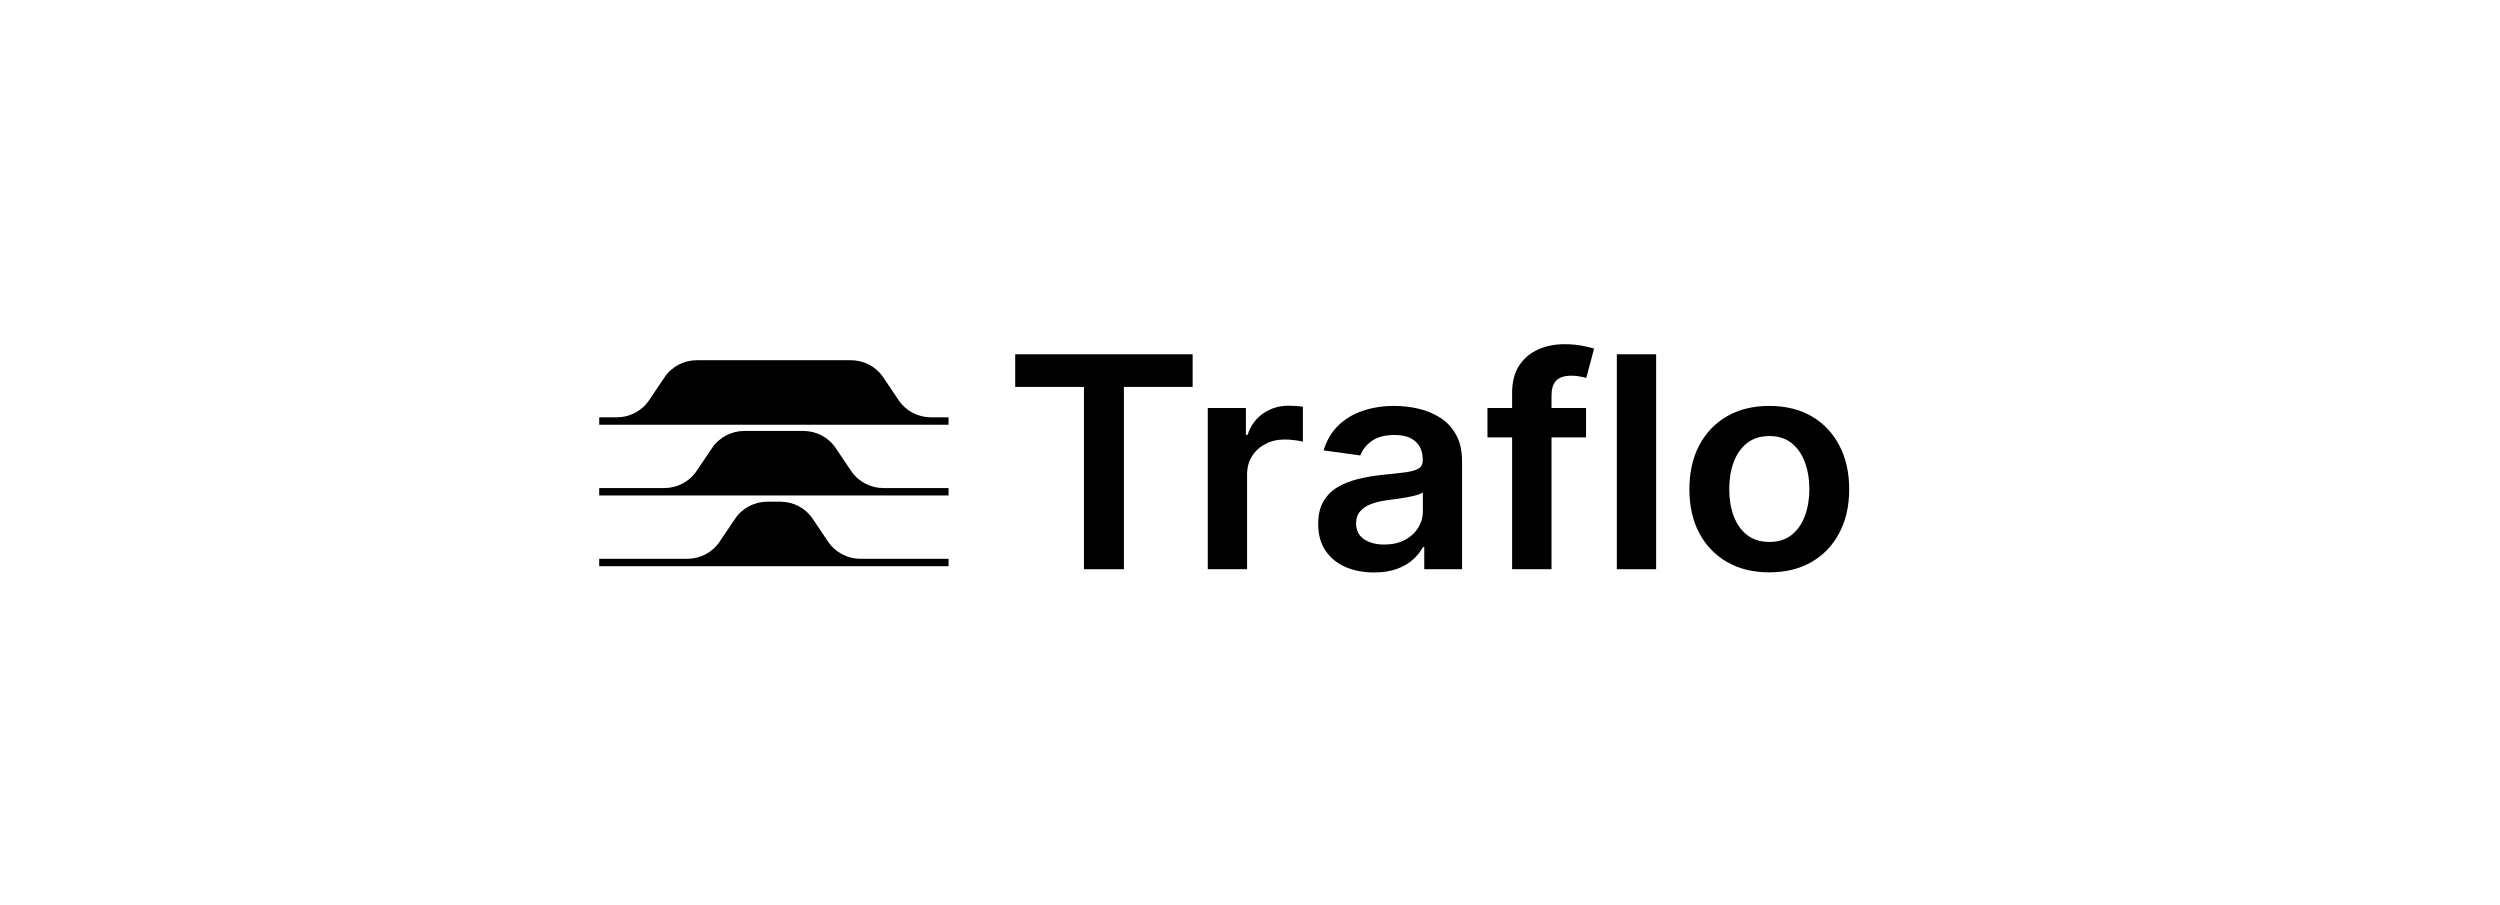
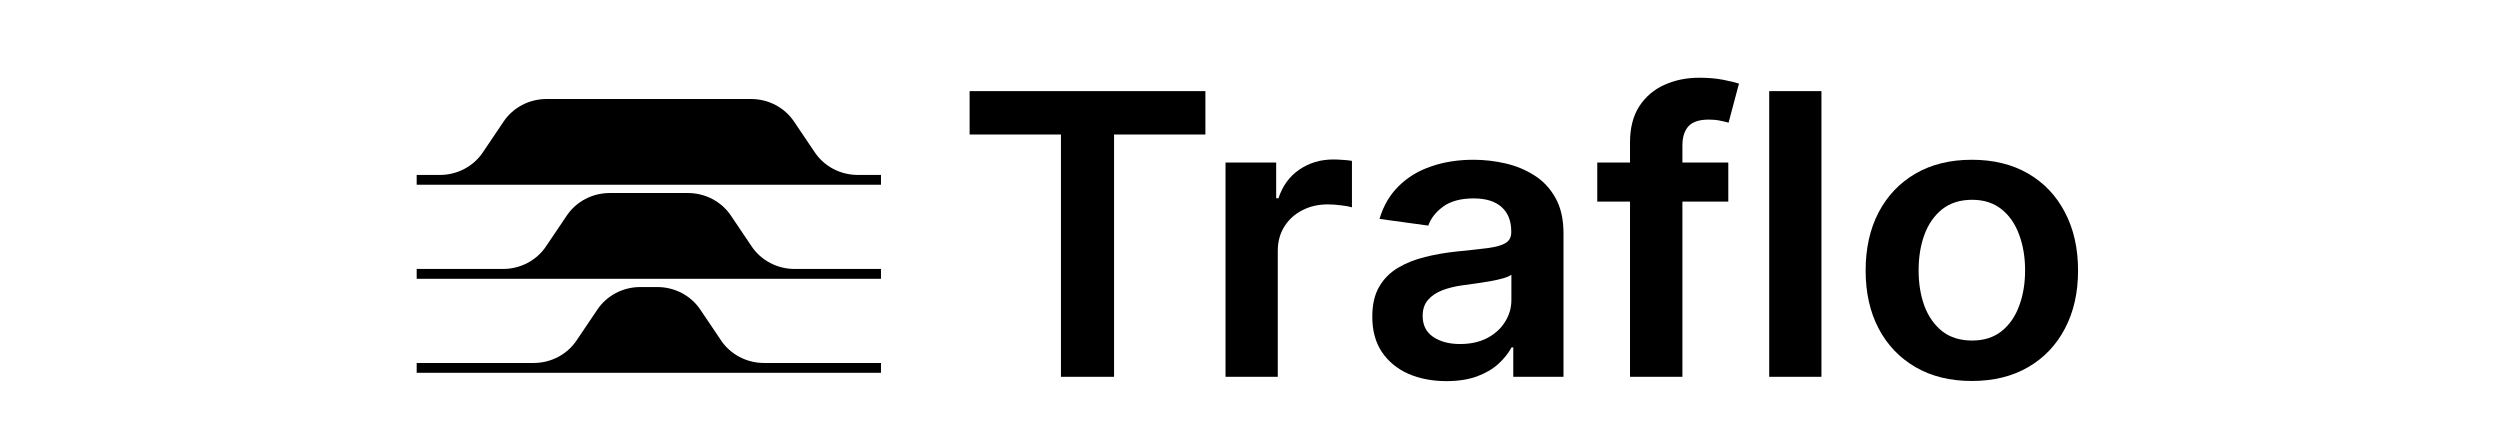
- <svg xmlns="http://www.w3.org/2000/svg" width="210" height="76" viewBox="0 0 210 76" fill="none">
-   <path d="M74.179 31.677C73.582 30.791 72.562 30.257 71.469 30.257H58.543C57.449 30.257 56.429 30.791 55.832 31.677L54.511 33.636C53.914 34.522 52.895 35.056 51.801 35.056H50.334V35.677H79.678V35.056H78.211C77.117 35.056 76.097 34.522 75.5 33.636L74.179 31.677Z" fill="black" />
-   <path d="M70.188 37.619C69.59 36.733 68.571 36.199 67.477 36.199H62.535C61.441 36.199 60.421 36.733 59.824 37.619L58.503 39.578C57.906 40.464 56.886 40.998 55.792 40.998H50.334V41.619H79.678V40.998H74.219C73.125 40.998 72.106 40.464 71.508 39.578L70.188 37.619Z" fill="black" />
-   <path d="M68.254 43.561C67.657 42.675 66.638 42.141 65.544 42.141H64.468C63.374 42.141 62.354 42.675 61.757 43.561L60.436 45.52C59.839 46.406 58.819 46.94 57.725 46.94H50.334V47.561H79.678V46.94H72.286C71.192 46.94 70.172 46.406 69.575 45.52L68.254 43.561Z" fill="black" />
-   <path d="M85.278 32.501V29.759H100.181V32.501H94.408V47.814H91.052V32.501H85.278Z" fill="black" />
-   <path d="M101.453 47.814V34.273H104.654V36.53H104.8C105.056 35.748 105.494 35.146 106.114 34.723C106.74 34.294 107.454 34.079 108.257 34.079C108.439 34.079 108.643 34.088 108.868 34.105C109.099 34.117 109.291 34.138 109.443 34.167V37.103C109.303 37.056 109.081 37.015 108.777 36.979C108.479 36.938 108.19 36.918 107.91 36.918C107.308 36.918 106.767 37.044 106.287 37.297C105.813 37.544 105.439 37.887 105.165 38.328C104.892 38.769 104.755 39.277 104.755 39.853V47.814H101.453Z" fill="black" />
-   <path d="M115.416 48.087C114.529 48.087 113.729 47.934 113.018 47.629C112.312 47.317 111.753 46.859 111.34 46.253C110.932 45.648 110.729 44.902 110.729 44.014C110.729 43.25 110.874 42.618 111.166 42.119C111.458 41.619 111.856 41.22 112.361 40.92C112.866 40.62 113.434 40.394 114.067 40.241C114.705 40.082 115.365 39.968 116.046 39.897C116.867 39.815 117.532 39.742 118.043 39.677C118.554 39.606 118.925 39.501 119.156 39.36C119.393 39.213 119.511 38.986 119.511 38.681V38.628C119.511 37.964 119.308 37.45 118.9 37.085C118.493 36.721 117.906 36.539 117.14 36.539C116.331 36.539 115.69 36.709 115.216 37.05C114.748 37.391 114.431 37.793 114.267 38.258L111.185 37.834C111.428 37.012 111.829 36.324 112.388 35.772C112.948 35.213 113.632 34.796 114.441 34.52C115.249 34.238 116.143 34.097 117.122 34.097C117.797 34.097 118.469 34.173 119.137 34.326C119.806 34.479 120.417 34.731 120.971 35.084C121.524 35.431 121.968 35.904 122.302 36.503C122.643 37.103 122.813 37.852 122.813 38.751V47.814H119.639V45.954H119.53C119.329 46.33 119.046 46.682 118.681 47.011C118.323 47.335 117.87 47.596 117.323 47.796C116.781 47.99 116.146 48.087 115.416 48.087ZM116.274 45.742C116.936 45.742 117.511 45.616 117.997 45.363C118.484 45.104 118.858 44.764 119.119 44.34C119.387 43.917 119.521 43.456 119.521 42.956V41.361C119.417 41.443 119.241 41.519 118.992 41.59C118.748 41.66 118.475 41.722 118.171 41.775C117.867 41.828 117.566 41.875 117.268 41.916C116.97 41.957 116.711 41.992 116.493 42.022C116 42.087 115.559 42.192 115.17 42.339C114.781 42.486 114.474 42.692 114.249 42.956C114.024 43.215 113.912 43.55 113.912 43.961C113.912 44.549 114.133 44.993 114.577 45.292C115.021 45.592 115.587 45.742 116.274 45.742Z" fill="black" />
-   <path d="M133.228 34.273V36.741H124.947V34.273H133.228ZM127.017 47.814V32.995C127.017 32.084 127.212 31.326 127.601 30.72C127.996 30.115 128.525 29.662 129.188 29.363C129.851 29.063 130.586 28.913 131.395 28.913C131.967 28.913 132.474 28.957 132.918 29.045C133.362 29.134 133.69 29.213 133.903 29.283L133.246 31.752C133.107 31.711 132.93 31.669 132.718 31.628C132.505 31.581 132.268 31.558 132.006 31.558C131.392 31.558 130.957 31.702 130.702 31.99C130.453 32.272 130.328 32.677 130.328 33.206V47.814H127.017Z" fill="black" />
-   <path d="M139.115 29.759V47.814H135.814V29.759H139.115Z" fill="black" />
-   <path d="M148.621 48.078C147.253 48.078 146.067 47.787 145.064 47.205C144.061 46.624 143.283 45.81 142.729 44.764C142.182 43.717 141.908 42.495 141.908 41.096C141.908 39.697 142.182 38.472 142.729 37.42C143.283 36.368 144.061 35.551 145.064 34.969C146.067 34.388 147.253 34.097 148.621 34.097C149.989 34.097 151.175 34.388 152.178 34.969C153.181 35.551 153.956 36.368 154.504 37.42C155.057 38.472 155.333 39.697 155.333 41.096C155.333 42.495 155.057 43.717 154.504 44.764C153.956 45.81 153.181 46.624 152.178 47.205C151.175 47.787 149.989 48.078 148.621 48.078ZM148.639 45.522C149.381 45.522 150.001 45.325 150.5 44.931C150.998 44.531 151.369 43.997 151.612 43.327C151.862 42.657 151.986 41.91 151.986 41.087C151.986 40.259 151.862 39.509 151.612 38.839C151.369 38.164 150.998 37.626 150.5 37.226C150.001 36.827 149.381 36.627 148.639 36.627C147.879 36.627 147.247 36.827 146.742 37.226C146.244 37.626 145.87 38.164 145.62 38.839C145.377 39.509 145.256 40.259 145.256 41.087C145.256 41.91 145.377 42.657 145.62 43.327C145.87 43.997 146.244 44.531 146.742 44.931C147.247 45.325 147.879 45.522 148.639 45.522Z" fill="black" />
+ <svg xmlns="http://www.w3.org/2000/svg" width="158" height="28" viewBox="0 0 158 28" fill="none">
+   <path d="M50.179 7.677C49.582 6.791 48.562 6.257 47.468 6.257H34.543C33.449 6.257 32.429 6.791 31.832 7.677L30.511 9.636C29.914 10.522 28.895 11.056 27.801 11.056H26.334V11.677H55.678V11.056H54.211C53.117 11.056 52.097 10.522 51.5 9.636L50.179 7.677Z" fill="black" />
+   <path d="M46.188 13.619C45.59 12.733 44.571 12.199 43.477 12.199H38.535C37.441 12.199 36.421 12.733 35.824 13.619L34.503 15.578C33.906 16.464 32.886 16.998 31.792 16.998H26.334V17.619H55.678V16.998H50.219C49.125 16.998 48.106 16.464 47.508 15.578L46.188 13.619Z" fill="black" />
+   <path d="M44.255 19.561C43.657 18.675 42.638 18.141 41.544 18.141H40.468C39.374 18.141 38.354 18.675 37.757 19.561L36.436 21.52C35.839 22.406 34.819 22.94 33.725 22.94H26.334V23.561H55.678V22.94H48.286C47.192 22.94 46.172 22.406 45.575 21.52L44.255 19.561Z" fill="black" />
+   <path d="M61.279 8.501V5.759H76.181V8.501H70.408V23.814H67.052V8.501H61.279Z" fill="black" />
+   <path d="M77.453 23.814V10.273H80.654V12.53H80.8C81.056 11.748 81.493 11.146 82.114 10.723C82.74 10.293 83.454 10.079 84.257 10.079C84.439 10.079 84.643 10.088 84.868 10.105C85.099 10.117 85.291 10.138 85.443 10.167V13.103C85.303 13.056 85.081 13.015 84.777 12.979C84.479 12.938 84.19 12.918 83.91 12.918C83.308 12.918 82.767 13.044 82.287 13.297C81.813 13.544 81.439 13.887 81.165 14.328C80.892 14.769 80.755 15.277 80.755 15.853V23.814H77.453Z" fill="black" />
+   <path d="M91.416 24.087C90.529 24.087 89.729 23.934 89.018 23.629C88.312 23.317 87.753 22.859 87.34 22.253C86.932 21.648 86.729 20.902 86.729 20.014C86.729 19.25 86.874 18.618 87.166 18.119C87.458 17.619 87.856 17.22 88.361 16.92C88.866 16.62 89.434 16.394 90.067 16.241C90.705 16.082 91.365 15.968 92.046 15.897C92.867 15.815 93.532 15.742 94.043 15.677C94.554 15.606 94.925 15.501 95.156 15.36C95.393 15.213 95.511 14.986 95.511 14.681V14.628C95.511 13.964 95.308 13.45 94.9 13.085C94.493 12.721 93.906 12.539 93.14 12.539C92.331 12.539 91.69 12.709 91.216 13.05C90.748 13.391 90.431 13.793 90.267 14.258L87.185 13.835C87.428 13.012 87.829 12.324 88.388 11.772C88.948 11.213 89.632 10.796 90.441 10.52C91.249 10.238 92.143 10.097 93.122 10.097C93.797 10.097 94.469 10.173 95.138 10.326C95.806 10.479 96.417 10.731 96.971 11.084C97.524 11.431 97.968 11.904 98.302 12.503C98.643 13.103 98.813 13.852 98.813 14.751V23.814H95.639V21.954H95.53C95.329 22.33 95.046 22.682 94.681 23.012C94.323 23.335 93.87 23.596 93.323 23.796C92.781 23.99 92.146 24.087 91.416 24.087ZM92.274 21.742C92.936 21.742 93.511 21.616 93.997 21.363C94.484 21.104 94.858 20.764 95.119 20.34C95.387 19.917 95.52 19.456 95.52 18.956V17.361C95.417 17.443 95.241 17.519 94.992 17.59C94.748 17.66 94.475 17.722 94.171 17.775C93.867 17.828 93.566 17.875 93.268 17.916C92.97 17.957 92.712 17.992 92.493 18.022C92 18.087 91.559 18.192 91.17 18.339C90.781 18.486 90.474 18.692 90.249 18.956C90.024 19.215 89.912 19.55 89.912 19.961C89.912 20.549 90.133 20.993 90.577 21.293C91.021 21.592 91.587 21.742 92.274 21.742Z" fill="black" />
+   <path d="M109.228 10.273V12.741H100.947V10.273H109.228ZM103.017 23.814V8.995C103.017 8.084 103.212 7.326 103.601 6.72C103.996 6.115 104.525 5.662 105.188 5.363C105.851 5.063 106.586 4.913 107.395 4.913C107.967 4.913 108.474 4.957 108.918 5.045C109.362 5.133 109.69 5.213 109.903 5.283L109.246 7.752C109.107 7.711 108.93 7.669 108.718 7.628C108.505 7.581 108.268 7.558 108.006 7.558C107.392 7.558 106.957 7.702 106.702 7.99C106.453 8.272 106.328 8.677 106.328 9.206V23.814H103.017Z" fill="black" />
+   <path d="M115.115 5.759V23.814H111.814V5.759H115.115Z" fill="black" />
+   <path d="M124.621 24.078C123.253 24.078 122.067 23.787 121.064 23.205C120.061 22.624 119.283 21.81 118.729 20.764C118.182 19.717 117.908 18.495 117.908 17.096C117.908 15.697 118.182 14.472 118.729 13.42C119.283 12.368 120.061 11.551 121.064 10.969C122.067 10.388 123.253 10.097 124.621 10.097C125.989 10.097 127.175 10.388 128.178 10.969C129.181 11.551 129.956 12.368 130.504 13.42C131.057 14.472 131.333 15.697 131.333 17.096C131.333 18.495 131.057 19.717 130.504 20.764C129.956 21.81 129.181 22.624 128.178 23.205C127.175 23.787 125.989 24.078 124.621 24.078ZM124.639 21.522C125.381 21.522 126.001 21.325 126.5 20.931C126.998 20.531 127.369 19.997 127.612 19.327C127.862 18.657 127.986 17.91 127.986 17.087C127.986 16.259 127.862 15.509 127.612 14.839C127.369 14.164 126.998 13.626 126.5 13.226C126.001 12.827 125.381 12.627 124.639 12.627C123.879 12.627 123.247 12.827 122.742 13.226C122.244 13.626 121.87 14.164 121.62 14.839C121.377 15.509 121.256 16.259 121.256 17.087C121.256 17.91 121.377 18.657 121.62 19.327C121.87 19.997 122.244 20.531 122.742 20.931C123.247 21.325 123.879 21.522 124.639 21.522Z" fill="black" />
</svg>
